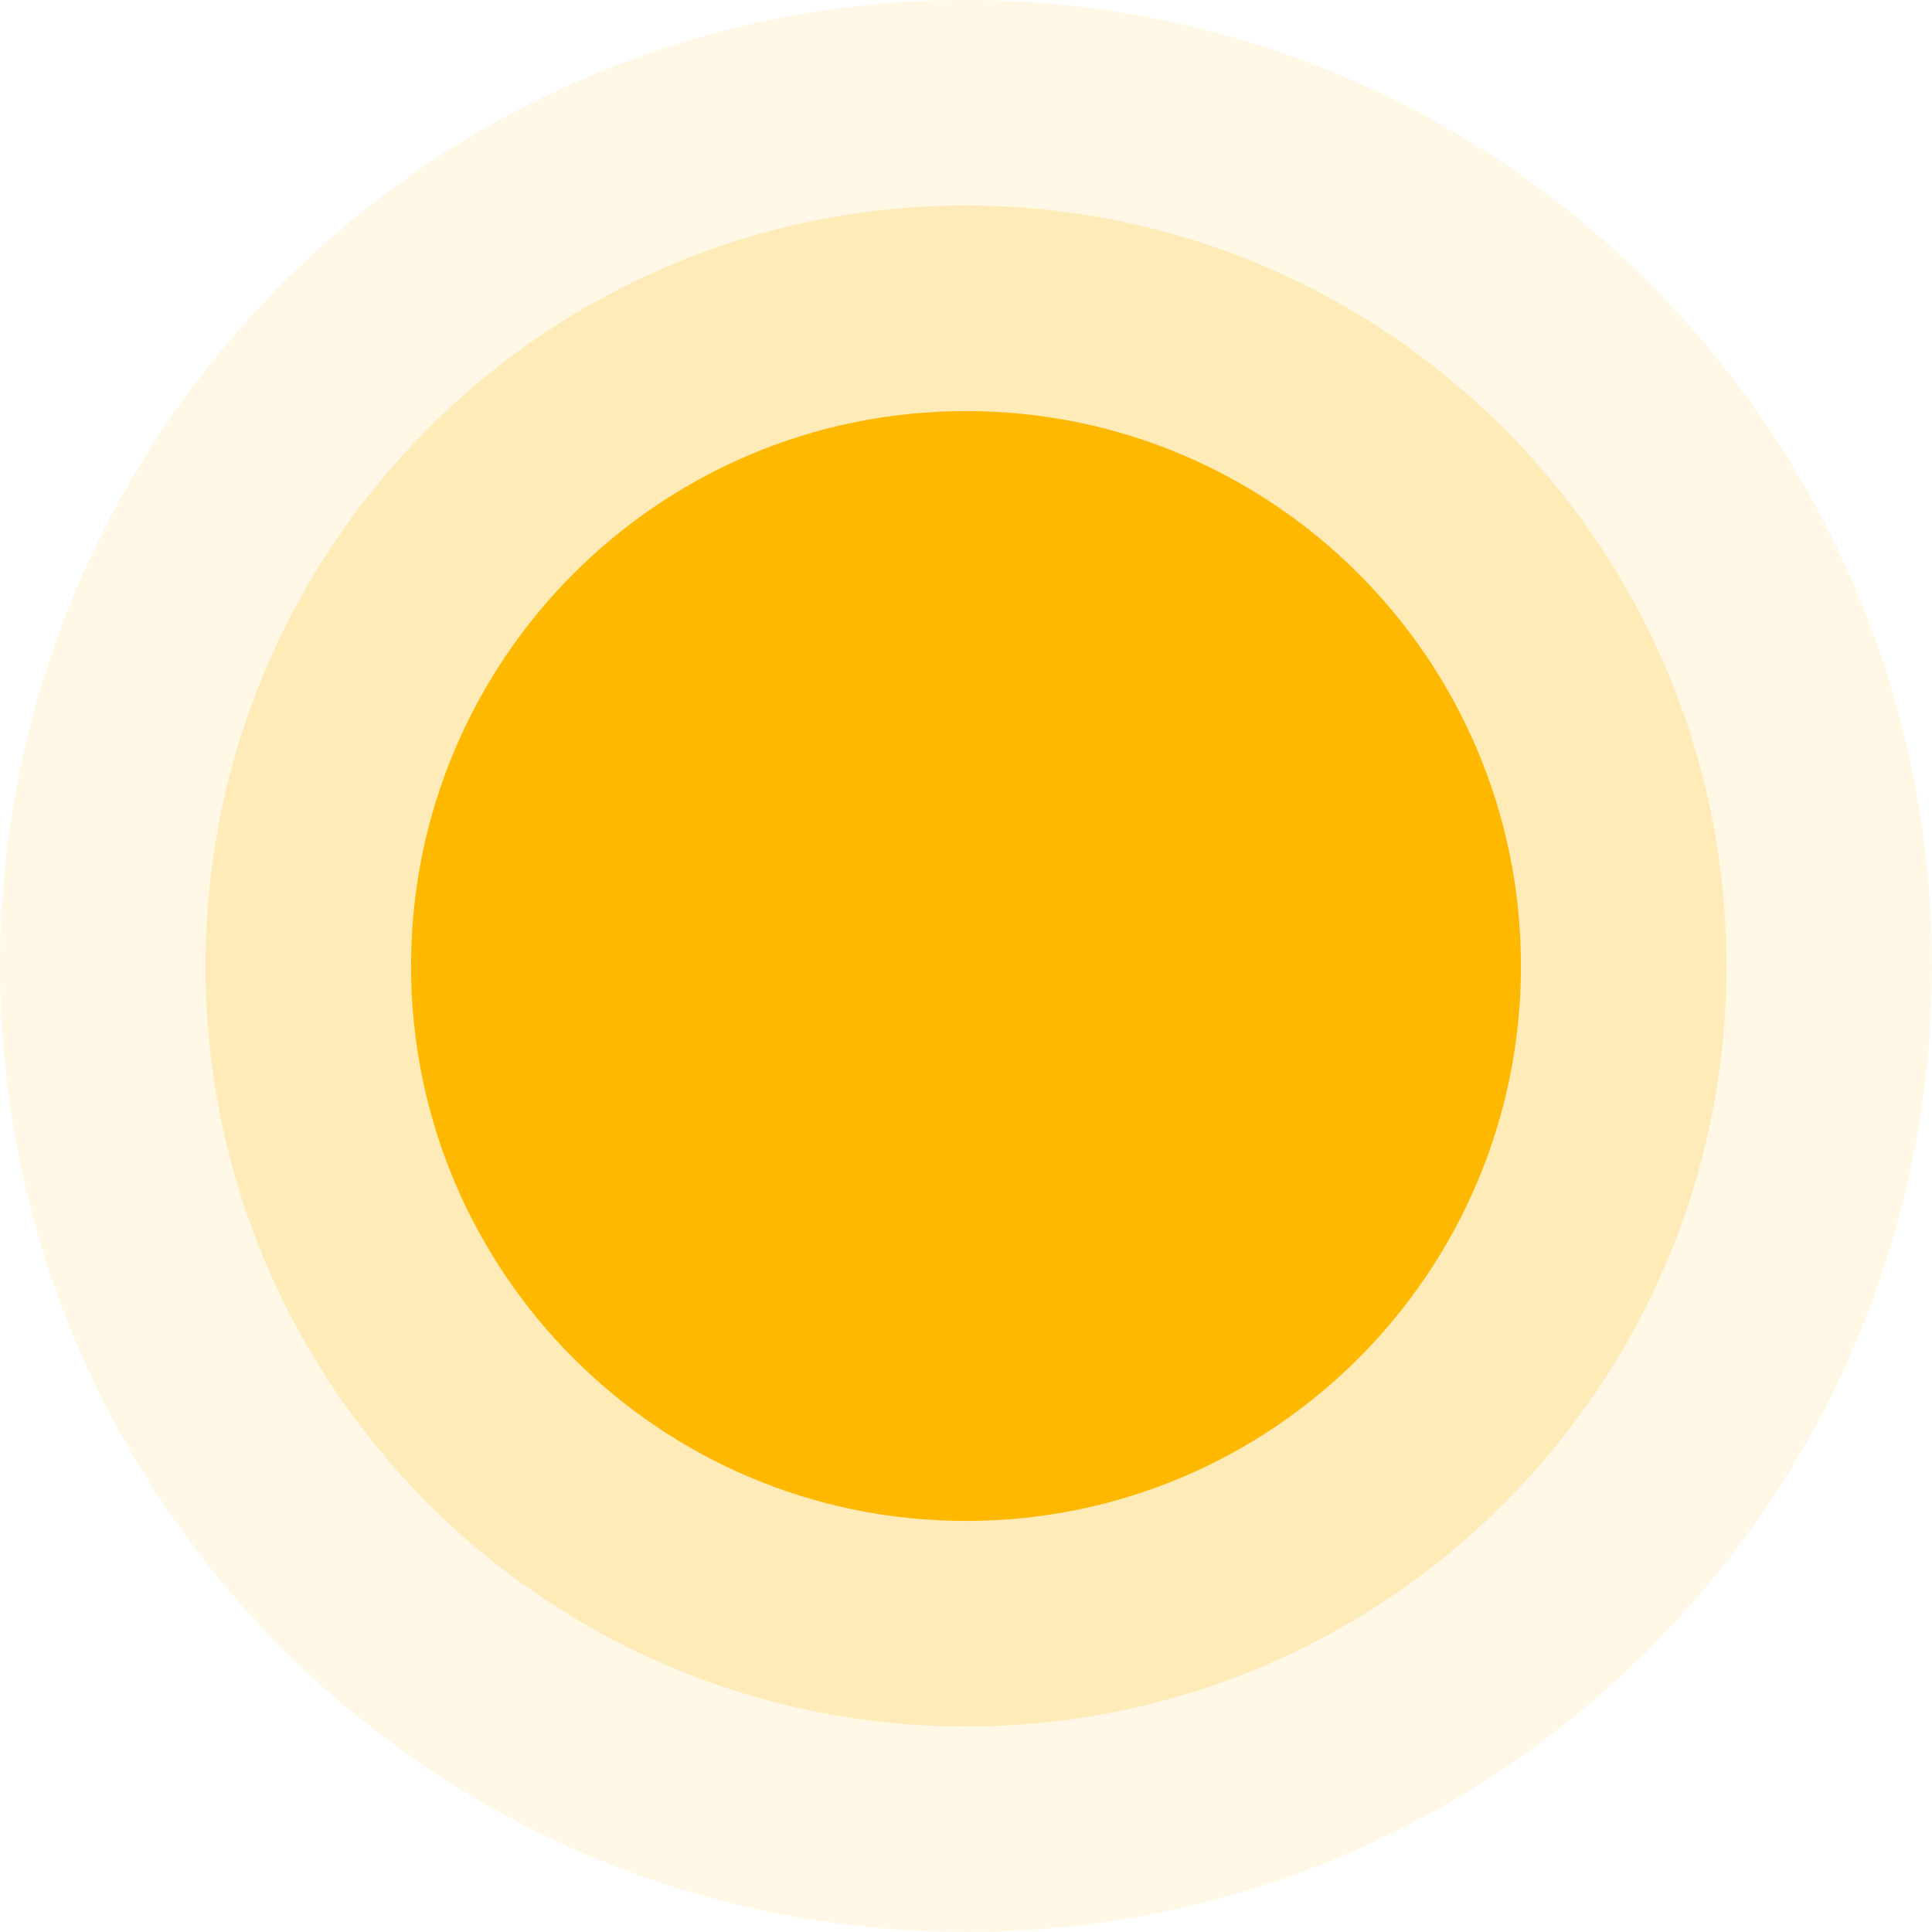
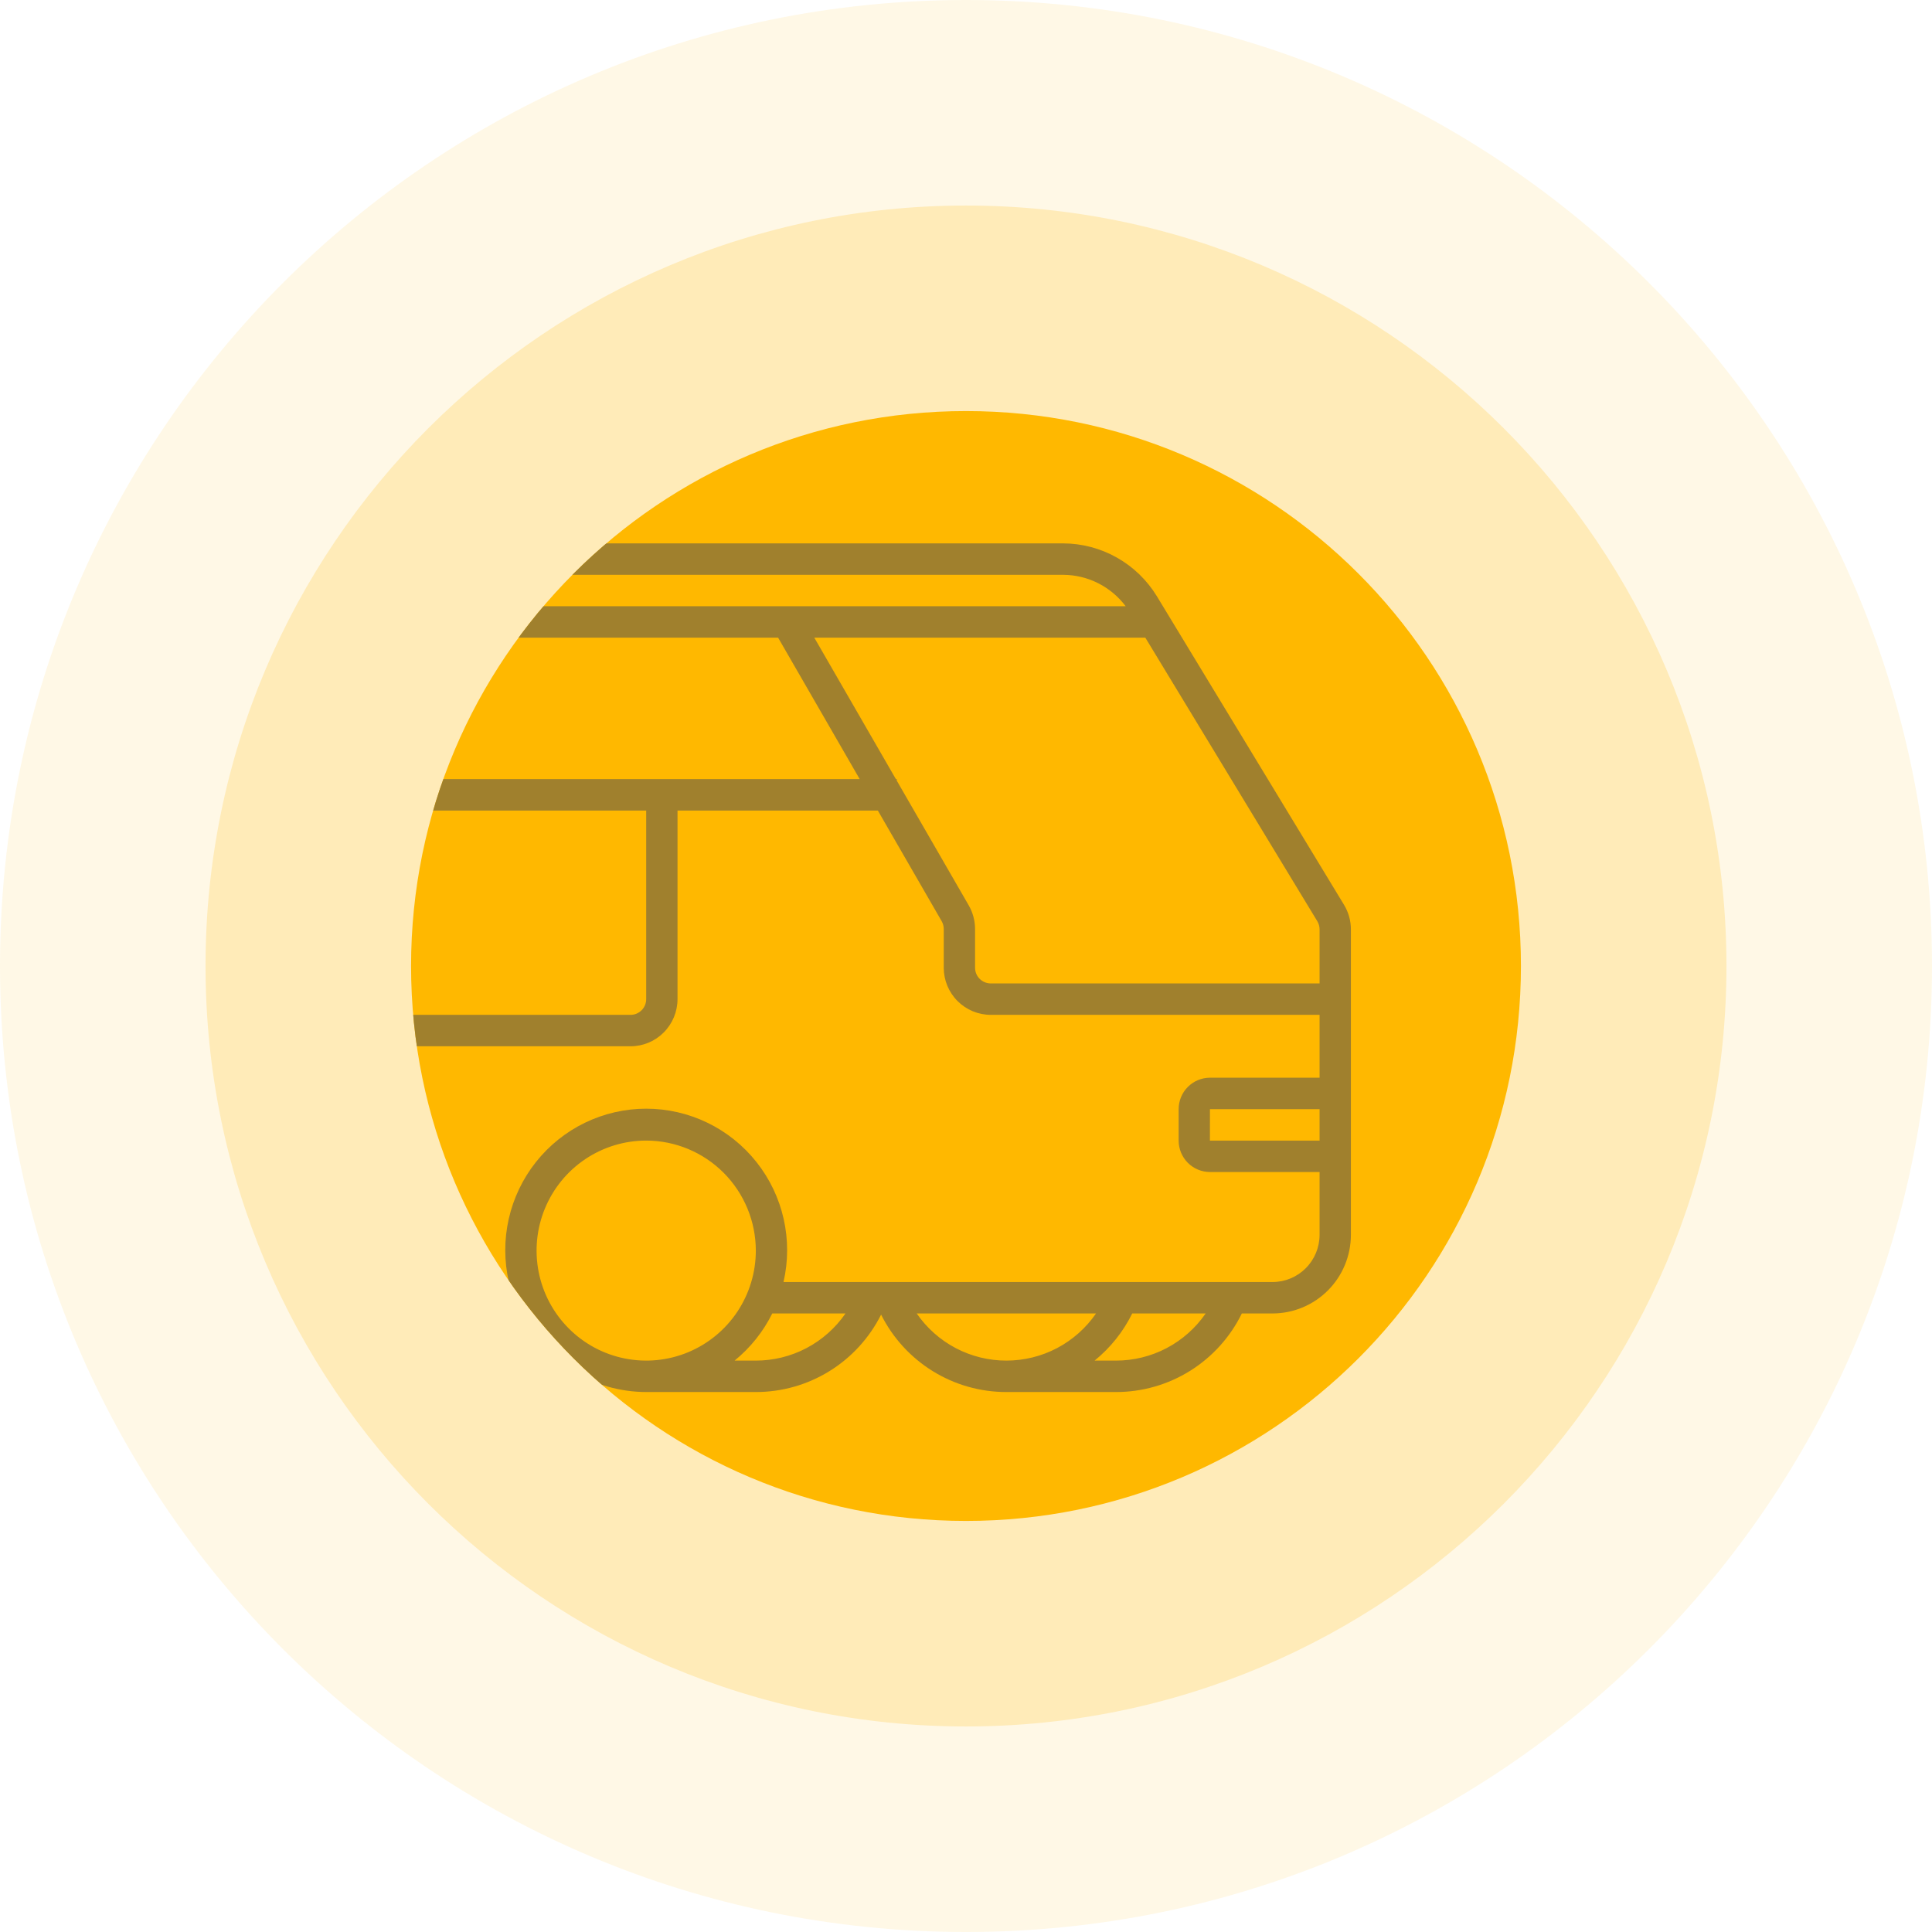
- <svg xmlns="http://www.w3.org/2000/svg" width="120" height="120" viewBox="0 0 120 120" fill="none">
-   <circle opacity="0.1" cx="60" cy="60" r="60" fill="#FFB800" />
-   <circle opacity="0.2" cx="60" cy="60" r="47.234" fill="#FFB800" />
-   <circle cx="60" cy="60" r="34.468" fill="#FFB800" />
+ <svg xmlns="http://www.w3.org/2000/svg" width="94" height="94" viewBox="0 0 94 94" fill="none">
+   <circle opacity="0.1" cx="47" cy="47" r="47" fill="#FFB800" />
+   <circle opacity="0.2" cx="47" cy="47" r="37" fill="#FFB800" />
+   <circle cx="47" cy="47" r="27" fill="#FFB800" />
+   <mask id="mask0" mask-type="alpha" maskUnits="userSpaceOnUse" x="20" y="19" width="54" height="55">
+     <circle cx="47" cy="47" r="27" fill="#FFB800" />
+   </mask>
+   <g mask="url(#mask0)">
+     <path d="M61.917 63.905H60.421C59.859 65.053 58.987 66.02 57.905 66.696C56.822 67.372 55.573 67.73 54.298 67.728H48.964C47.7 67.73 46.461 67.378 45.384 66.713C44.308 66.048 43.437 65.095 42.869 63.962C42.301 65.095 41.431 66.048 40.354 66.713C39.278 67.378 38.038 67.73 36.774 67.728H31.44C30.165 67.726 28.915 67.368 27.832 66.692C26.748 66.017 25.874 65.052 25.307 63.905H20.774V62.376H24.76C24.527 61.367 24.524 60.318 24.752 59.308C24.979 58.298 25.431 57.352 26.073 56.542C26.715 55.731 27.531 55.076 28.46 54.626C29.39 54.176 30.409 53.942 31.44 53.942C32.472 53.942 33.491 54.176 34.42 54.626C35.35 55.076 36.166 55.731 36.808 56.542C37.45 57.352 37.902 58.298 38.129 59.308C38.356 60.318 38.354 61.367 38.121 62.376H61.917C62.523 62.375 63.104 62.133 63.532 61.703C63.961 61.273 64.202 60.69 64.203 60.082V57.023H58.869C58.465 57.023 58.078 56.862 57.792 56.575C57.507 56.288 57.346 55.9 57.346 55.494V53.965C57.346 53.559 57.507 53.17 57.792 52.884C58.078 52.597 58.465 52.436 58.869 52.435H64.203V49.377H48.203C47.596 49.376 47.016 49.134 46.587 48.704C46.158 48.274 45.917 47.691 45.917 47.083V45.2C45.917 45.065 45.882 44.933 45.815 44.817L42.711 39.437H32.964V48.612C32.964 49.22 32.722 49.803 32.294 50.233C31.866 50.664 31.285 50.906 30.678 50.906H20.012V49.377H30.678C30.881 49.377 31.074 49.296 31.217 49.153C31.36 49.009 31.44 48.815 31.44 48.612V39.437H20.012V37.907H41.828L37.858 31.025H20.012V29.496H54.769C54.413 29.023 53.954 28.64 53.427 28.374C52.9 28.109 52.318 27.97 51.729 27.967H20.012V26.438H51.729C52.643 26.441 53.542 26.678 54.339 27.128C55.137 27.578 55.806 28.224 56.285 29.007L65.394 44.026C65.611 44.385 65.727 44.797 65.727 45.218V60.082C65.725 61.096 65.324 62.067 64.609 62.784C63.895 63.501 62.927 63.904 61.917 63.905V63.905ZM54.298 66.199C55.156 66.2 56.001 65.991 56.761 65.592C57.521 65.192 58.173 64.613 58.661 63.905H55.088C54.65 64.794 54.025 65.577 53.256 66.199H54.298ZM48.964 66.199C49.822 66.2 50.668 65.991 51.428 65.592C52.187 65.192 52.839 64.613 53.327 63.905H44.602C45.09 64.613 45.741 65.192 46.501 65.592C47.261 65.991 48.106 66.2 48.964 66.199V66.199ZM31.44 55.494C30.386 55.494 29.354 55.808 28.477 56.396C27.6 56.984 26.917 57.82 26.513 58.798C26.109 59.776 26.004 60.852 26.209 61.891C26.415 62.929 26.923 63.883 27.669 64.631C28.415 65.38 29.365 65.89 30.4 66.096C31.434 66.303 32.507 66.197 33.481 65.792C34.456 65.386 35.289 64.7 35.875 63.82C36.461 62.94 36.774 61.905 36.774 60.846C36.772 59.427 36.21 58.067 35.21 57.063C34.21 56.06 32.854 55.496 31.44 55.494ZM35.741 66.199H36.774C37.632 66.2 38.477 65.991 39.237 65.592C39.997 65.192 40.649 64.613 41.137 63.905H37.574C37.134 64.793 36.509 65.575 35.741 66.199V66.199ZM64.092 44.82L55.725 31.025H39.619L43.589 37.907H43.631V37.98L47.133 44.05C47.334 44.4 47.44 44.796 47.441 45.2V47.083C47.441 47.286 47.521 47.48 47.664 47.623C47.807 47.767 48.001 47.847 48.203 47.848H64.203V45.218C64.203 45.078 64.164 44.94 64.092 44.82V44.82ZM58.869 53.965L58.868 55.494H64.203V53.965H58.869Z" fill="#A0802D" />
+   </g>
</svg>
